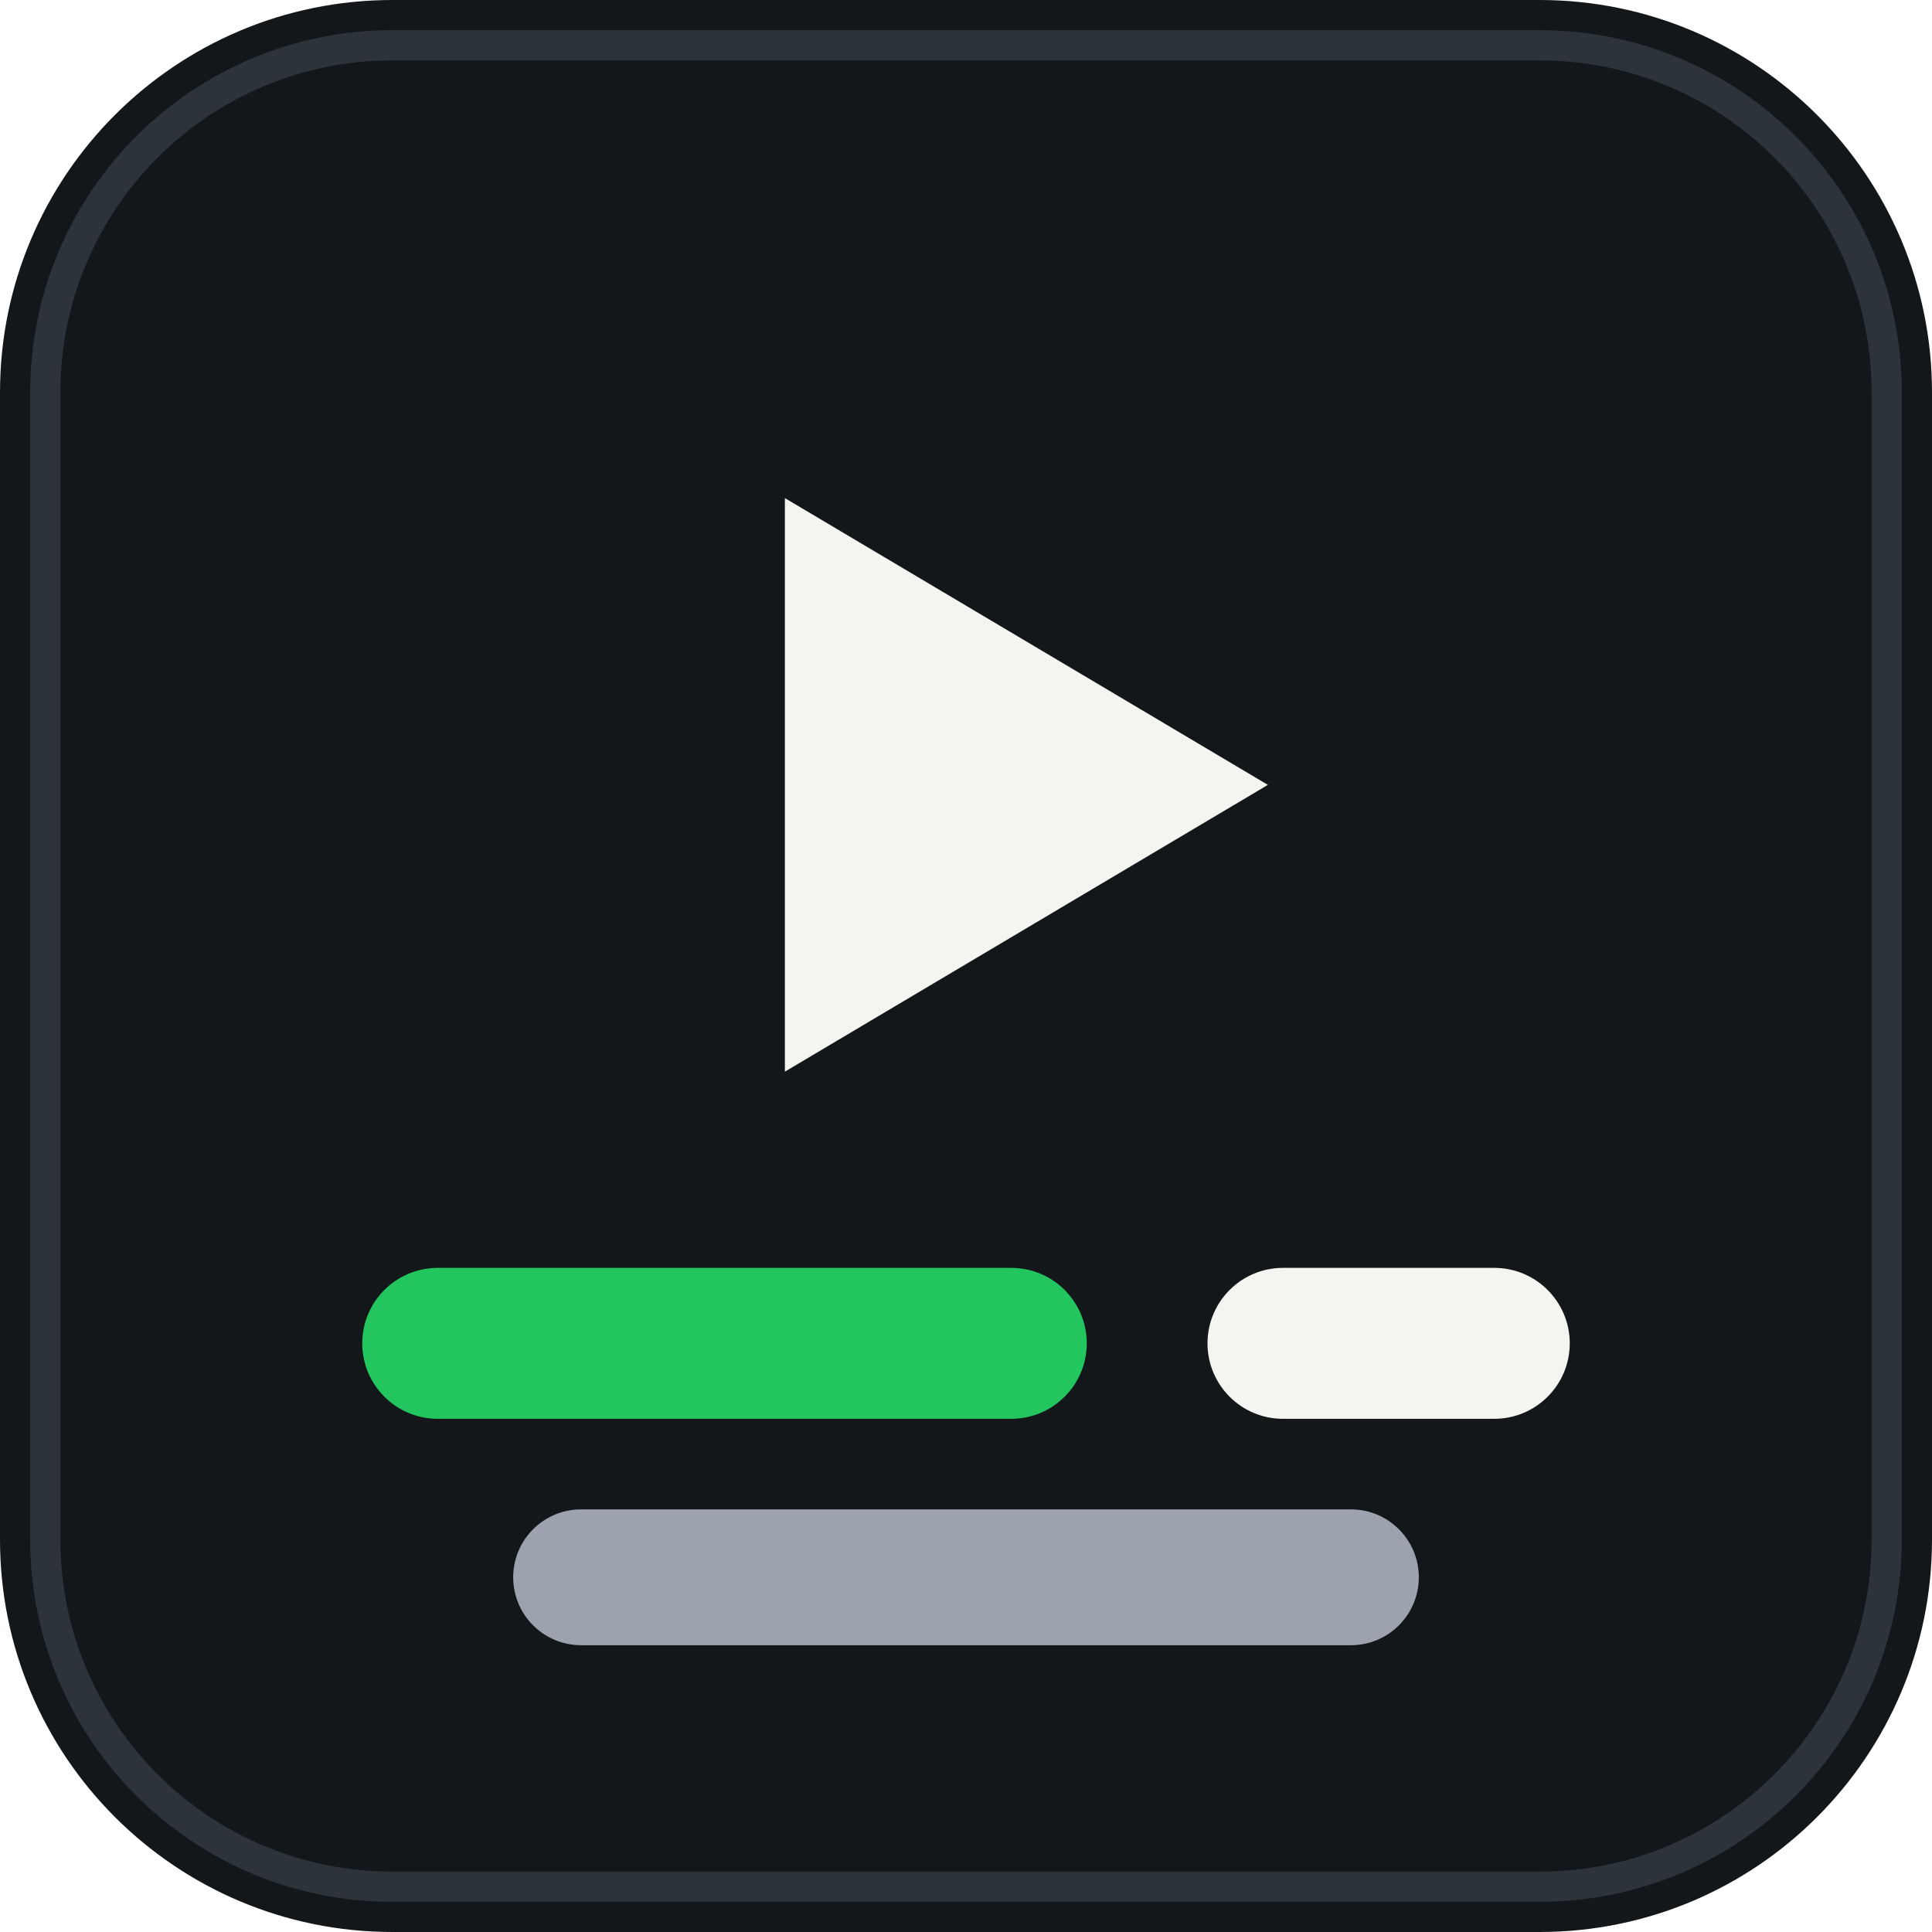
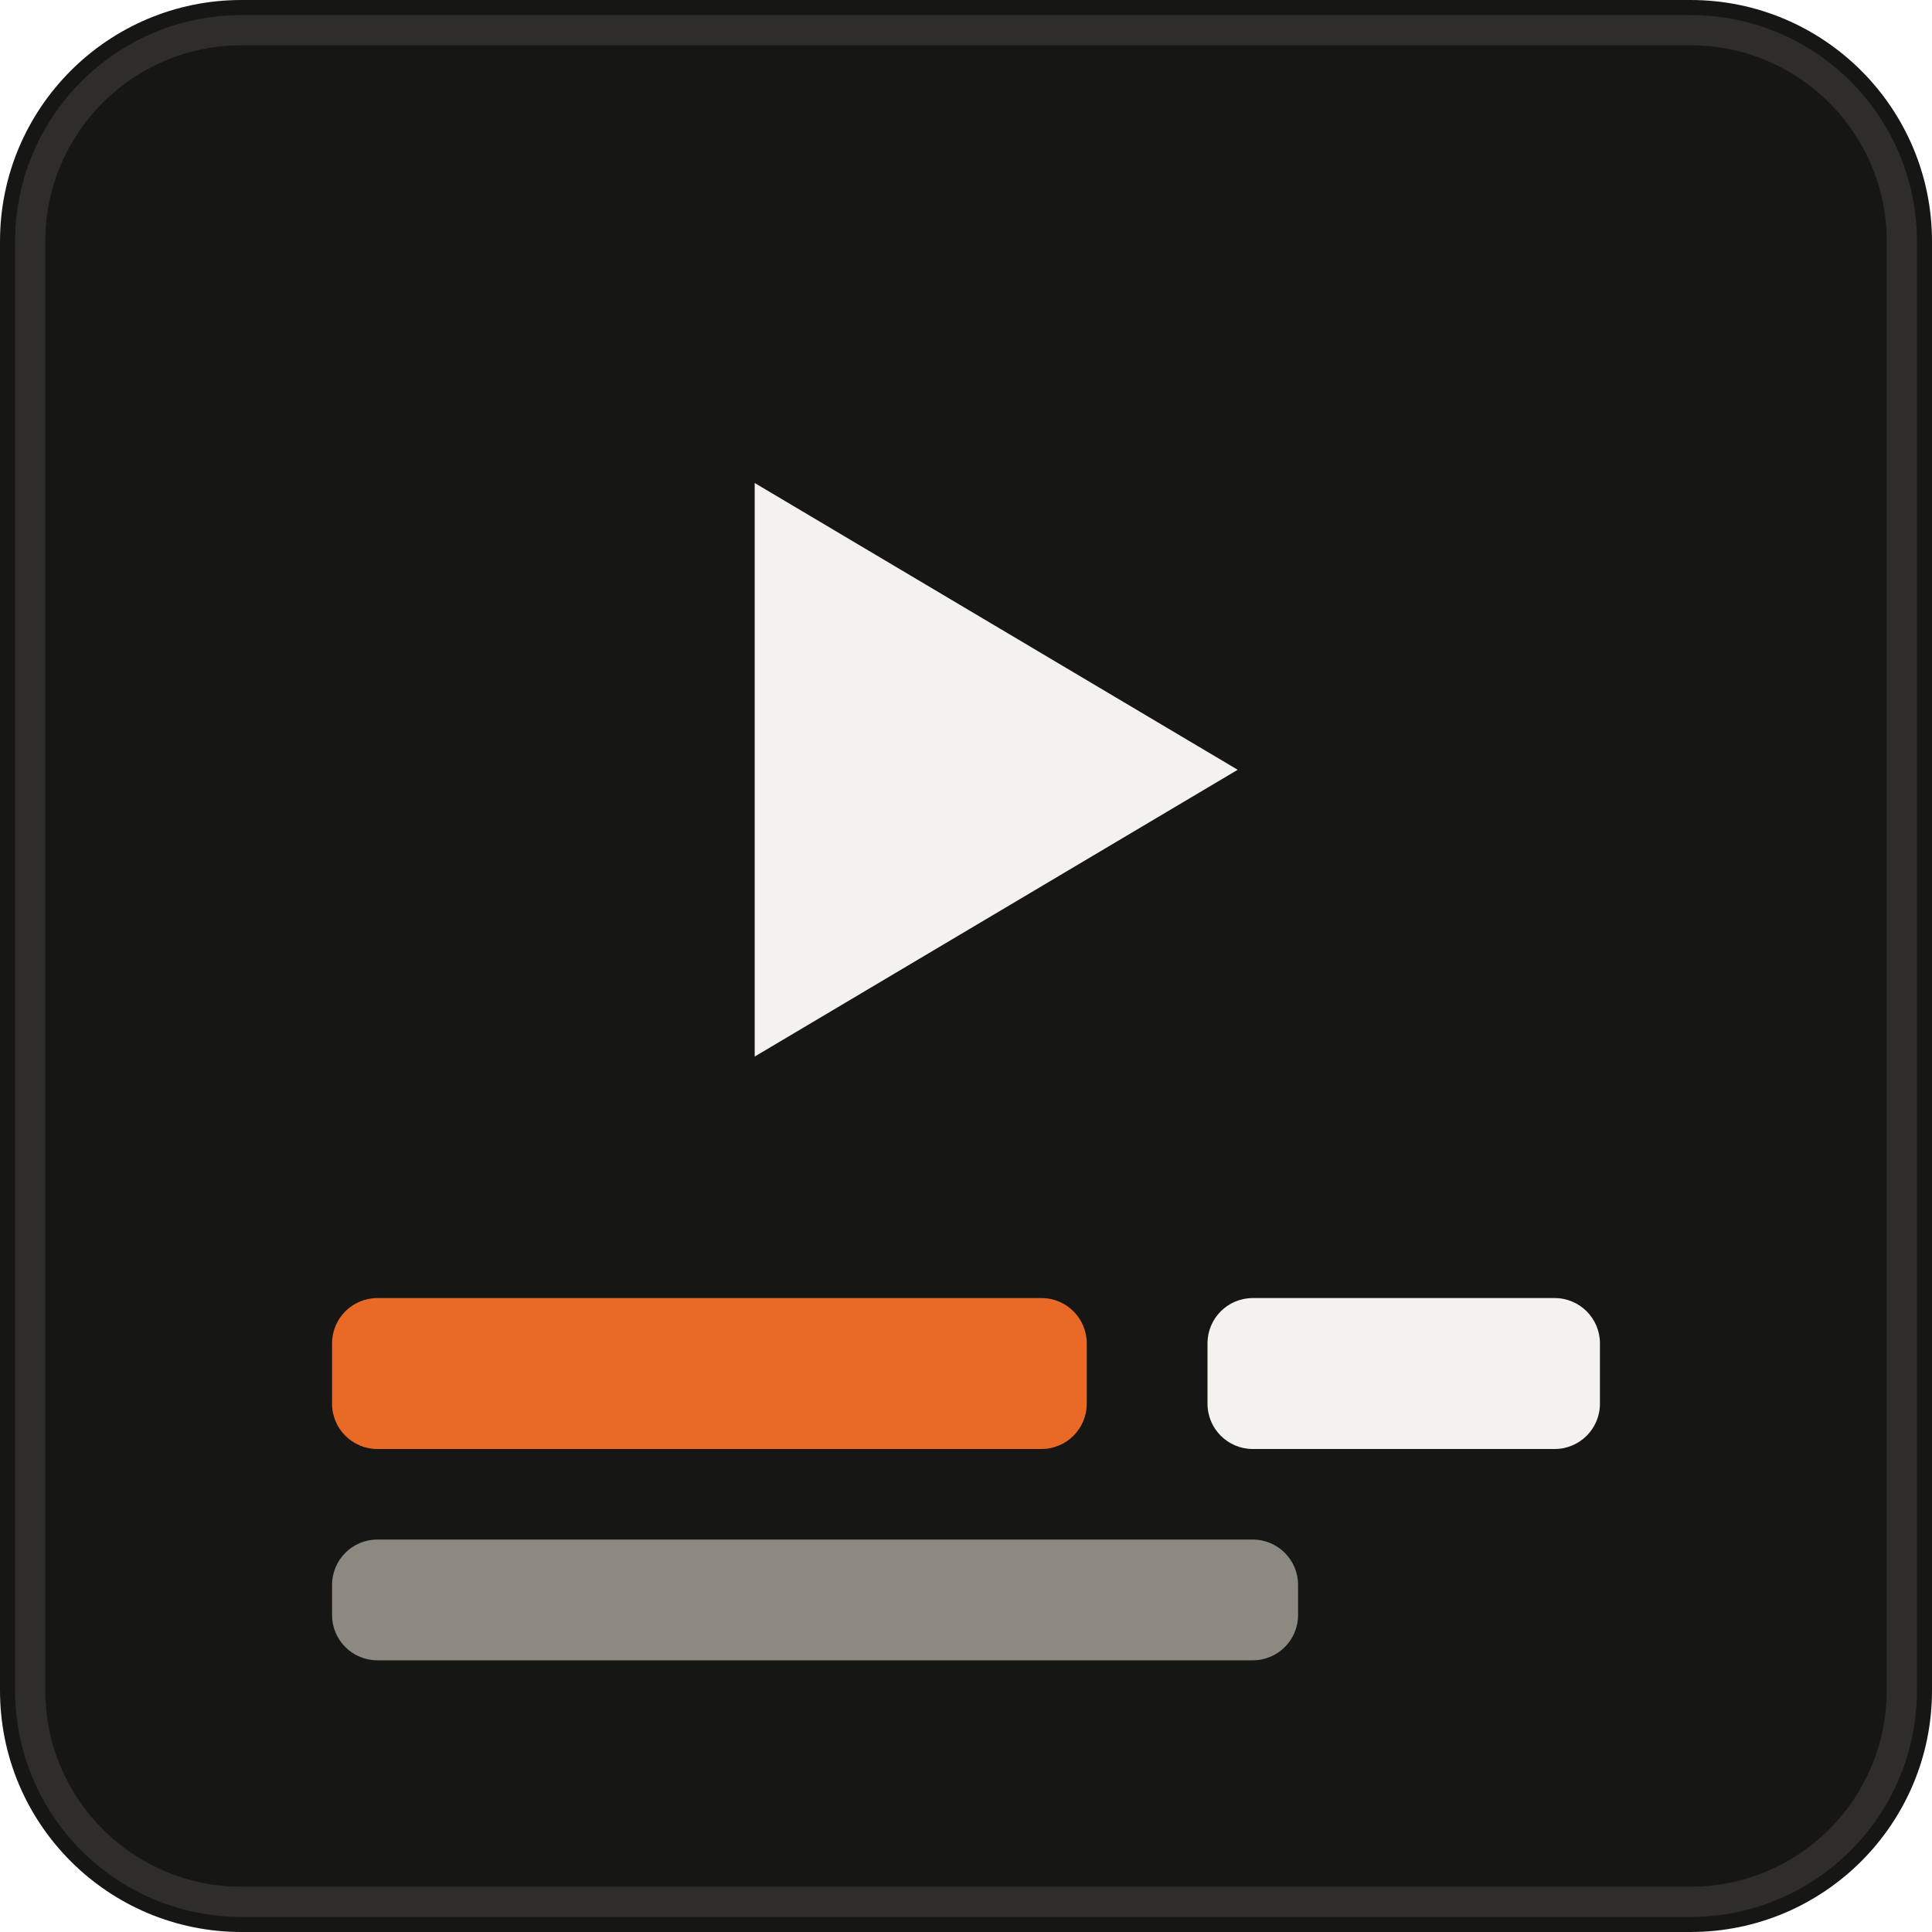
<svg xmlns="http://www.w3.org/2000/svg" width="128" height="128" viewBox="0 0 128 128" fill="none">
-   <rect width="128" height="128" rx="26" fill="#14171A" />
-   <rect x="3" y="3" width="122" height="122" rx="23" stroke="#2D333B" stroke-width="2" />
-   <path d="M52 33L84 52L52 71V33Z" fill="#F4F4F0" />
-   <rect x="24" y="84" width="48" height="10" rx="5" fill="#22C55E" />
-   <rect x="80" y="84" width="24" height="10" rx="5" fill="#F4F4F0" />
-   <rect x="34" y="100" width="60" height="9" rx="4.5" fill="#9CA3AF" />
+   <rect width="128" height="128" rx="16" fill="#161615" />
+   <rect x="2" y="2" width="124" height="124" rx="14" stroke="#2E2D2A" stroke-width="2" />
+   <path d="M50 32L82 51L50 70V32Z" fill="#F4F2ED" />
+   <rect x="22" y="86" width="50" height="10" rx="3" fill="#E96A26" />
+   <rect x="80" y="86" width="26" height="10" rx="3" fill="#F4F2ED" />
+   <rect x="22" y="102" width="64" height="8" rx="3" fill="#8C8980" />
</svg>
